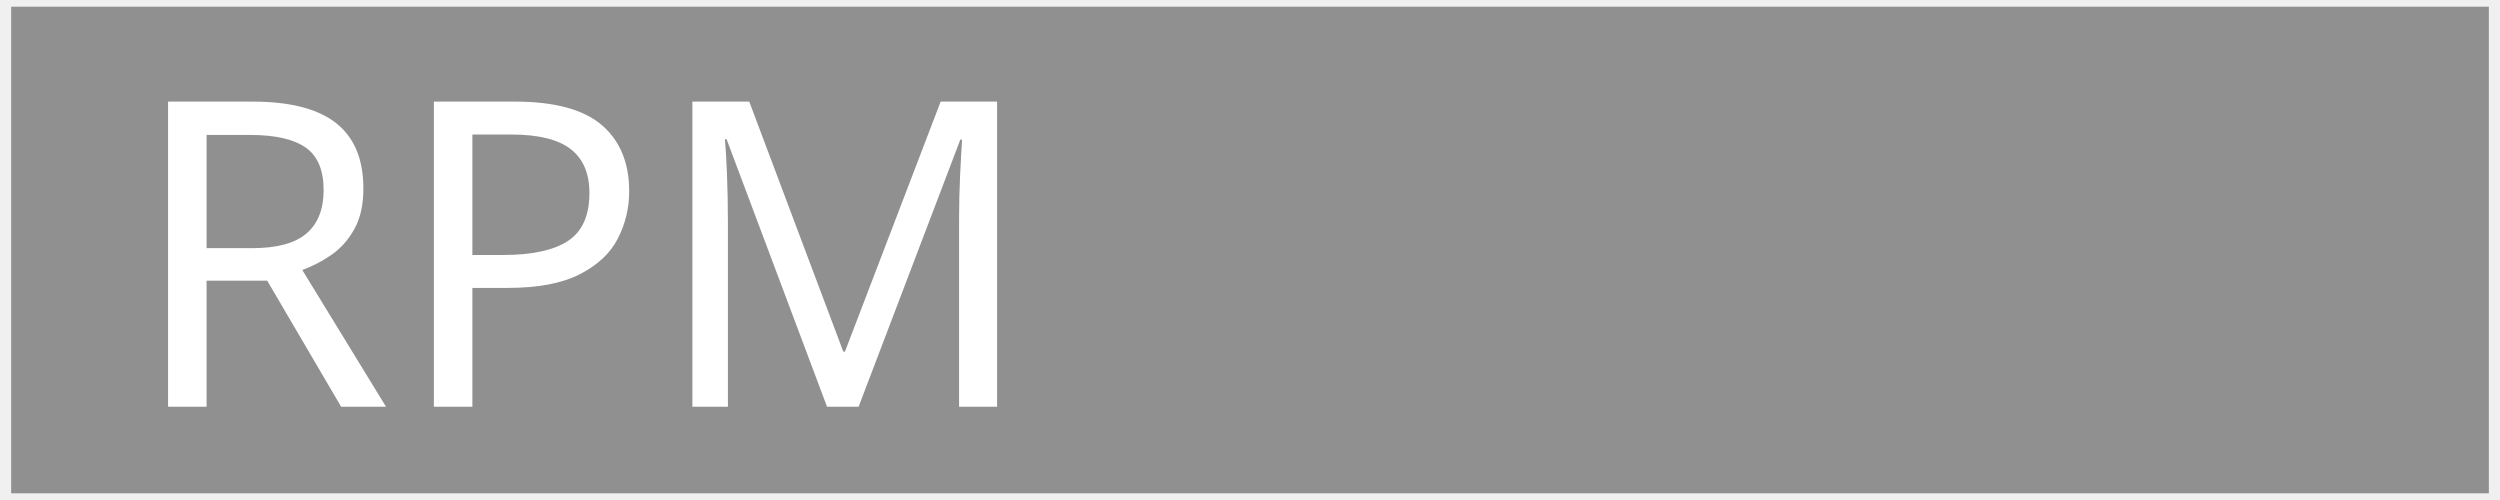
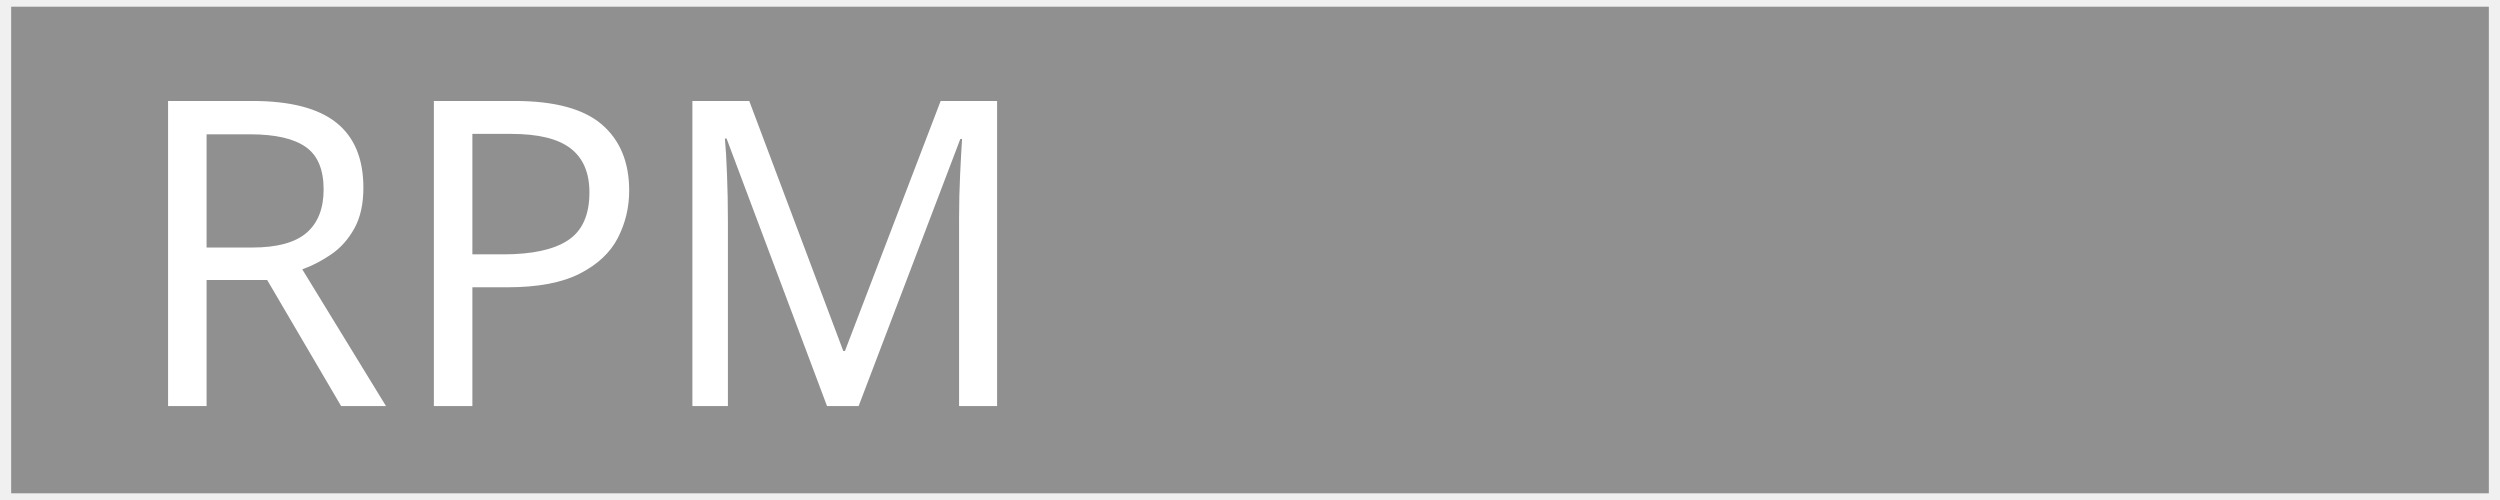
<svg xmlns="http://www.w3.org/2000/svg" xmlns:ns1="http://www.openswatchbook.org/uri/2009/osb" width="560px" height="112px" viewBox="0 0 560 112" version="1.1" id="SVGRoot">
  <defs id="defs3680">
    <linearGradient id="linearGradient6995" ns1:paint="solid">
      <stop style="stop-color:#000000;stop-opacity:1;" offset="0" id="stop6993" />
    </linearGradient>
    <marker orient="auto" refY="0.0" refX="0.0" id="Arrow1Lstart" style="overflow:visible">
      <path id="path4509" d="M 0.0,0.0 L 5.0,-5.0 L -12.5,0.0 L 5.0,5.0 L 0.0,0.0 z " style="fill-rule:evenodd;stroke:#000000;stroke-width:1pt;stroke-opacity:1;fill:#000000;fill-opacity:1" transform="scale(0.8) translate(12.5,0)" />
    </marker>
  </defs>
  <g id="layer1">
    <rect style="fill:#000000;fill-opacity:0.4;stroke:none;stroke-width:1.964;stroke-linecap:butt;stroke-linejoin:round;stroke-miterlimit:4;stroke-dasharray:none;stroke-dashoffset:0;stroke-opacity:1;paint-order:normal" id="rect842" width="555" height="109" x="2.5" y="1.5" />
-     <text xml:space="preserve" style="font-style:normal;font-variant:normal;font-weight:normal;font-stretch:normal;font-size:95.72px;line-height:1.25;font-family:'源柔ゴシック';-inkscape-font-specification:'源柔ゴシック';letter-spacing:0px;word-spacing:0px;fill:#ffffff;fill-opacity:1;stroke:none;stroke-width:2.393" x="28.366" y="91.1" id="text840">
-       <tspan id="tspan838" x="28.366" y="91.1" style="font-style:normal;font-variant:normal;font-weight:normal;font-stretch:normal;font-family:JKゴシックL;-inkscape-font-specification:JKゴシックL;fill:#ffffff;fill-opacity:1;stroke-width:2.393">RPM</tspan>
+     <text xml:space="preserve" style="font-style:normal;font-variant:normal;font-weight:normal;font-stretch:normal;font-size:95.72px;line-height:1.25;font-family:'源柔ゴシック';-inkscape-font-specification:'源柔ゴシック';letter-spacing:0px;word-spacing:0px;fill:#ffffff;fill-opacity:1;stroke:none;stroke-width:2.393" x="28.366" y="90.96" id="text840">
+       <tspan id="tspan838" x="28.366" y="90.96" style="font-style:normal;font-variant:normal;font-weight:normal;font-stretch:normal;font-family:JKゴシックM;-inkscape-font-specification:JKゴシックM;fill:#ffffff;fill-opacity:1;stroke-width:2.393">RPM</tspan>
    </text>
  </g>
</svg>
